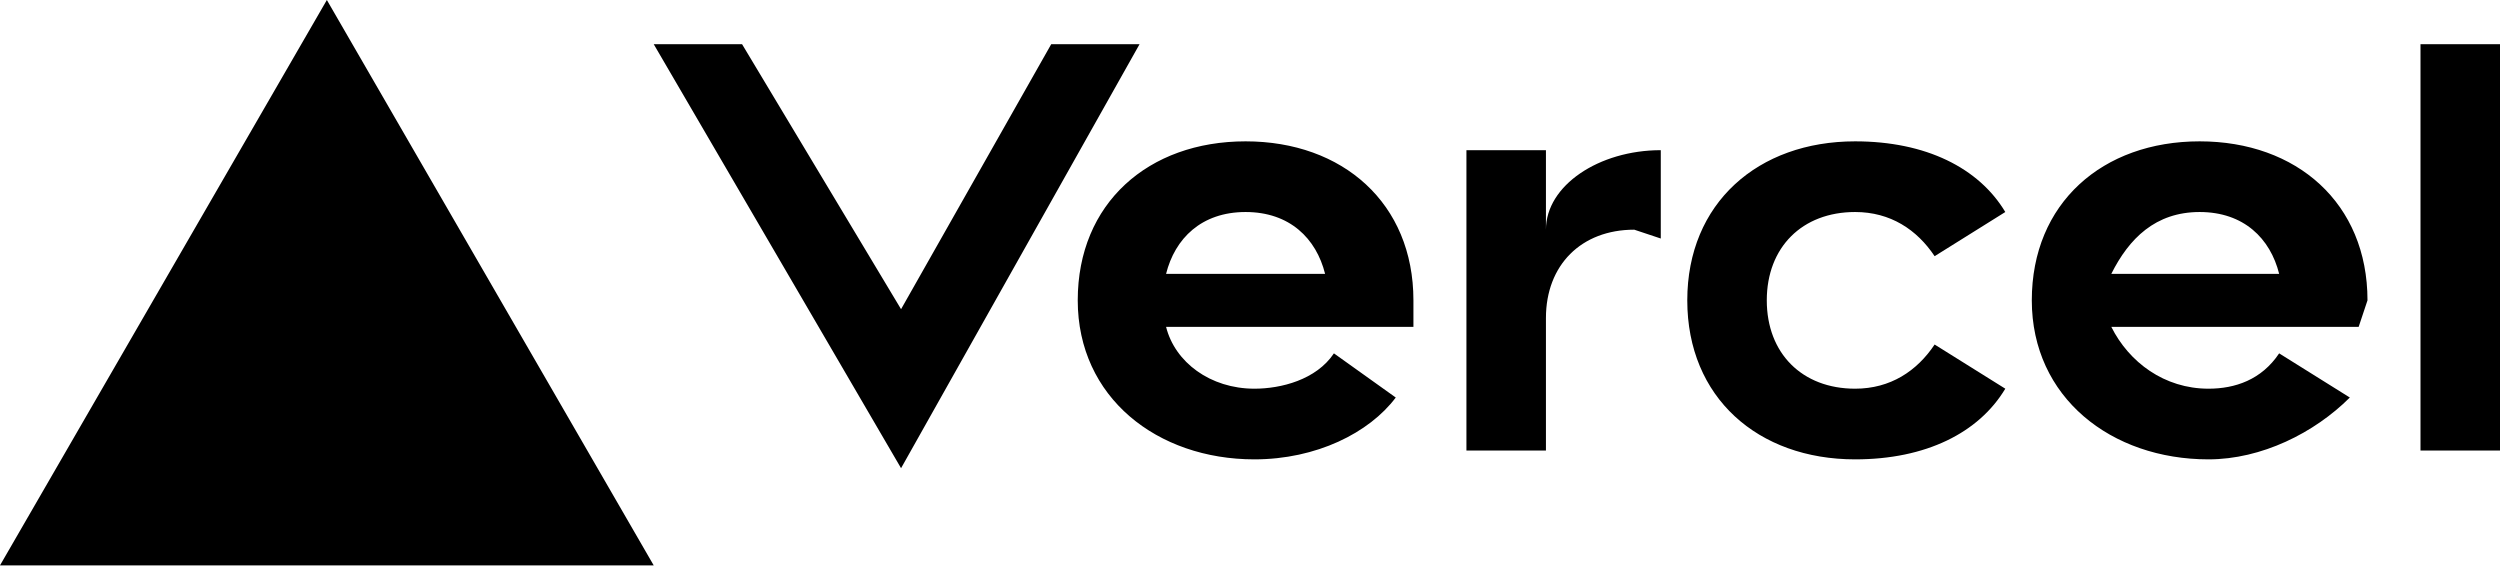
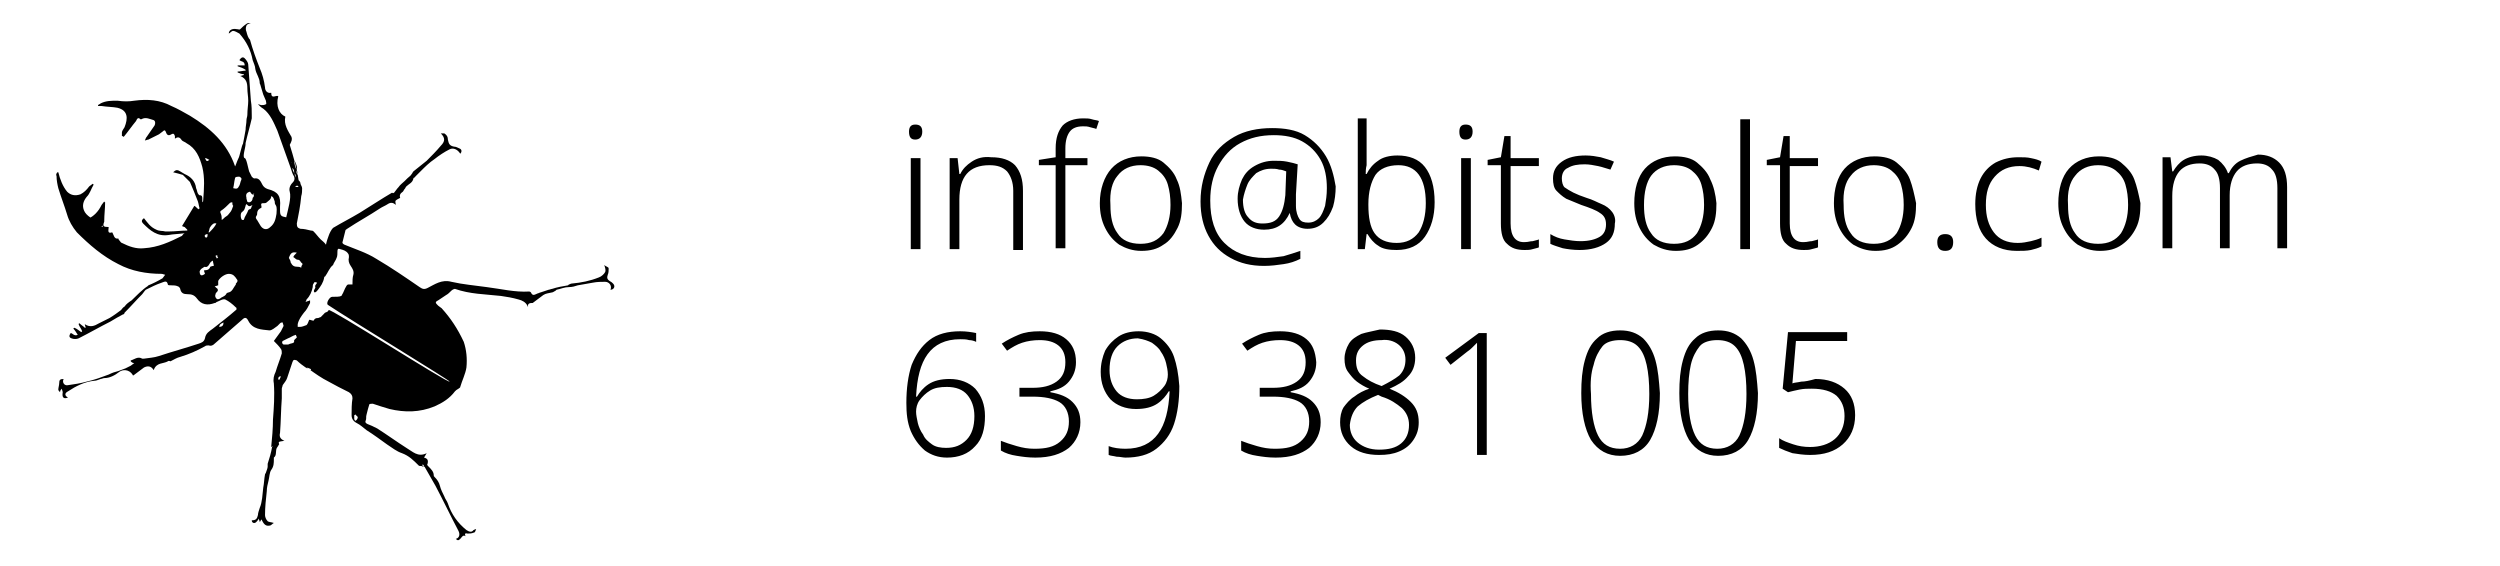
- <svg xmlns="http://www.w3.org/2000/svg" fill="none" viewBox="0 0 283 64">
-   <path fill="black" d="M141 16c-11 0-19 7-19 18s9 18 20 18c7 0 13-3 16-7l-7-5c-2 3-6 4-9 4-5 0-9-3-10-7h28v-3c0-11-8-18-19-18zm-9 15c1-4 4-7 9-7s8 3 9 7h-18zm117-15c-11 0-19 7-19 18s9 18 20 18c6 0 12-3 16-7l-8-5c-2 3-5 4-8 4-5 0-9-3-11-7h28l1-3c0-11-8-18-19-18zm-10 15c2-4 5-7 10-7s8 3 9 7h-19zm-39 3c0 6 4 10 10 10 4 0 7-2 9-5l8 5c-3 5-9 8-17 8-11 0-19-7-19-18s8-18 19-18c8 0 14 3 17 8l-8 5c-2-3-5-5-9-5-6 0-10 4-10 10zm83-29v46h-9V5h9zM37 0l37 64H0L37 0zm92 5-27 48L74 5h10l18 30 17-30h10zm59 12v10l-3-1c-6 0-10 4-10 10v15h-9V17h9v9c0-5 6-9 13-9z" />
+ <svg xmlns="http://www.w3.org/2000/svg" version="1.1" id="Layer_1" x="0px" y="0px" viewBox="0 0 283 64" style="enable-background:new 0 0 283 64;" xml:space="preserve">
+   <path d="M53.9,59.9C53.9,59.9,53.8,59.9,53.9,59.9c-0.2,0-0.2,0.1-0.3,0.1c-0.2,0.3-0.5,0.2-0.8,0c-1-0.8-1.7-1.8-2.1-3  c-0.1-0.3-0.3-0.5-0.4-0.8c-0.2-0.4-0.4-0.8-0.5-1.2c-0.1-0.4-0.3-0.7-0.6-1c-0.1-0.1-0.1-0.1-0.1-0.2c0-0.4-0.3-0.7-0.6-1  c-0.1-0.1-0.2-0.2-0.1-0.3c0.1-0.4,0-0.6-0.4-0.7c0.1-0.2,0.2-0.3,0.3-0.5c-1,0.5-1.6-0.2-2.3-0.6c-1.1-0.7-2.2-1.5-3.3-2.2  c-0.4-0.2-0.8-0.4-1.1-0.5c-0.2-0.1-0.3-0.2-0.2-0.4c0.1-0.2,0-0.4,0.1-0.7c0.1-0.4,0.2-0.8,0.3-1.1c0-0.1,0.3-0.1,0.4-0.1  c0.6,0.2,1.2,0.4,1.9,0.6c1.7,0.4,3.4,0.4,5.1-0.3c0.9-0.4,1.7-0.9,2.3-1.7c0.1-0.1,0.2-0.2,0.4-0.3c0.1-0.1,0.2-0.1,0.2-0.2  c0.2-0.7,0.6-1.5,0.7-2.2c0.1-1,0-2-0.3-2.9C51.8,37.2,51,36,50,34.9c-0.1-0.1-0.3-0.2-0.4-0.3c-0.3-0.3-0.4-0.4,0-0.6  c0.3-0.2,0.6-0.4,0.9-0.6c0.2-0.1,0.4-0.3,0.6-0.5c0.1-0.1,0.3-0.2,0.4-0.2c1.7,0.6,3.4,0.6,5.2,0.8c0.7,0.1,1.3,0.2,2,0.4  c0.4,0.1,0.8,0.3,1,0.7c0,0.1,0.1,0.1,0.1,0.2c-0.1-0.3,0-0.5,0.4-0.5c0,0,0.1,0,0.1,0c0.4-0.3,0.8-0.6,1.2-0.9  c0.3-0.2,0.6-0.2,1-0.3c0.1,0,0.2-0.1,0.4-0.2c0,0,0.1-0.1,0.1-0.1c0.5-0.1,0.9-0.3,1.4-0.3c0.4,0,0.7-0.1,1-0.2  c0.6-0.1,1.1-0.2,1.7-0.3c0.5-0.1,1-0.1,1.4-0.1c0.5,0,0.8,0.5,0.6,0.9c0.4,0,0.6-0.4,0.3-0.7c-0.1-0.1-0.2-0.2-0.4-0.3  c-0.3-0.2-0.3-0.4-0.2-0.7c0.1-0.2,0.1-0.5,0.1-0.7c0-0.2-0.3-0.2-0.5-0.4c0.1,0.3,0.2,0.6,0.1,0.8c-0.1,0.2-0.4,0.5-0.7,0.6  c-1,0.4-2,0.6-3.1,0.7c-0.1,0-0.2,0.1-0.3,0.1c0,0-0.1,0.1-0.1,0.1c-0.6,0.1-1.2,0.2-1.8,0.4c-0.1,0-0.3,0.1-0.4,0.1  c-0.3,0.1-0.6,0.2-0.9,0.3c-0.1,0-0.2,0.1-0.3,0.1c-0.3,0.1-0.6,0.4-0.8-0.1c0,0-0.1-0.1-0.2-0.1c-1.6,0.1-3.2-0.3-4.8-0.5  c-1.4-0.2-2.7-0.3-4-0.6c-1.1-0.3-1.9,0.3-2.7,0.7c-0.4,0.2-0.6,0.1-0.9-0.1c-1.6-1.1-3.2-2.2-4.9-3.2c-1.1-0.7-2.4-1.1-3.6-1.6  c-0.2-0.1-0.3-0.2-0.2-0.4c0.1-0.4,0.2-0.8,0.3-1.2c0-0.1,0.1-0.1,0.2-0.2c1.2-0.8,2.5-1.5,3.7-2.3c0.3-0.2,0.6-0.3,0.9-0.5  c0.3-0.2,0.6-0.2,0.9,0.1c0-0.2-0.1-0.4,0-0.5c0.1-0.1,0.3-0.2,0.5-0.3c-0.1-0.3,0-0.5,0.3-0.7c0.1-0.1,0.1-0.2,0.2-0.3  c0.1-0.1,0.1-0.2,0.2-0.3c0.3-0.3,0.7-0.4,0.8-0.9c0-0.1,0.2-0.1,0.2-0.2c0.2-0.2,0.3-0.3,0.5-0.5c0,0,0.1-0.1,0.1-0.1  c0.5-0.5,1-1,1.6-1.4c0.5-0.4,1.1-0.8,1.7-1.1c0.4-0.2,0.9,0,1.2,0.5c0.2-0.2,0.2-0.5-0.1-0.6c-0.2-0.1-0.4-0.2-0.6-0.2  c-0.5-0.1-0.6-0.3-0.7-0.8c0-0.3-0.1-0.5-0.4-0.7c-0.1,0-0.2,0-0.4,0c0.5,0.5,0.5,0.9,0,1.4c-0.5,0.6-1.1,1.2-1.6,1.7  c-0.5,0.4-1,0.8-1.5,1.2c-0.1,0.1-0.1,0.2-0.2,0.3c-0.1,0.2-0.3,0.3-0.5,0.5c-0.1,0.1-0.2,0.2-0.3,0.3c-0.2,0.2-0.5,0.4-0.7,0.7  c-0.2,0.2-0.3,0.4-0.4,0.5c-0.1,0.2-0.3,0.2-0.3,0.1c-1.2,0.7-2.4,1.5-3.7,2.3c-1,0.6-2,1.1-3,1.7c-0.2,0.2-0.4,0.6-0.5,0.9  c-0.1,0.3-0.2,0.5-0.3,1c-0.2-0.3-0.4-0.4-0.6-0.6c-0.3-0.3-0.5-0.6-0.8-0.9c-0.1-0.1-0.2-0.1-0.3-0.1c-0.4-0.1-0.8-0.2-1.2-0.2  c-0.3-0.1-0.4-0.2-0.4-0.6c0.2-1,0.4-2,0.5-3.1c0.1-0.3,0.1-0.6,0.1-0.9c0-0.2-0.2-0.4-0.2-0.6c0-0.1-0.1-0.2-0.2-0.3  c-0.2-1.4-0.6-2.7-1-4C33,16,33.1,15.8,33,15.5c-0.4-0.7-0.9-1.4-0.7-2.3c-0.7-0.3-1.1-1.2-0.8-2.3c-0.2-0.2-0.8,0.4-0.8-0.4  c-0.4,0.1-0.7-0.2-0.7-0.6c-0.1-0.8-0.3-1.5-0.6-2.2c-0.4-1-0.8-2.1-1.1-3.2C28.1,4.3,28,4,27.9,3.6c-0.1-0.2-0.1-0.5,0-0.7  c0-0.1,0.2-0.2,0.5-0.3c-0.2,0-0.4,0-0.5,0.1c-0.3,0.2-0.5,0.4-0.7,0.6c-0.1,0.1-0.2,0-0.4,0c-0.5-0.1-0.9,0.1-0.9,0.5  c0.2-0.1,0.3-0.3,0.5-0.3c0.2,0,0.5,0.2,0.7,0.3c0.8,0.9,1.3,1.9,1.5,3c0.1,0.3,0.3,0.7,0.3,1c0.1,0.6,0.5,1,0.5,1.6  c0,0.1,0.1,0.2,0.1,0.3c0.1,0.3,0.2,0.7,0.3,1c0.1,0.2,0.2,0.5,0.3,0.7c0,0.1,0.1,0.4,0,0.4c-0.2,0.1-0.3,0.1-0.5,0.1  c-0.1,0-0.3-0.1-0.4-0.1c0.2,0.2,0.4,0.4,0.6,0.5c0.8,0.6,1.2,1.6,1.6,2.5c0.5,1.4,1,2.8,1.5,4.2c0.1,0.3,0.2,0.7,0.4,1  c0.1,0.3,0,0.5-0.2,0.7c-0.3,0.3-0.4,0.7-0.3,1c0.2,0.7-0.2,2-0.4,2.9c-0.6-0.1-0.7-0.2-0.7-0.8c0-0.1,0-0.2,0-0.4  c0.1-1.2-0.2-1.7-1.4-2c-0.3-0.1-0.5-0.3-0.6-0.5c-0.2-0.4-0.4-0.8-0.9-0.7c-0.1,0-0.2-0.1-0.3-0.2c-0.1-0.2-0.2-0.4-0.3-0.6  c-0.1-0.3-0.3-1.5-0.5-1.5c-0.3-0.1,0.1-1.2,0.1-1.6c0,0,0,0,0-0.1c0.2-0.9,0.5-1.9,0.7-2.8c0-0.1,0-0.2,0-0.3c0-0.6,0-1.1-0.1-1.7  c-0.1-1.4-0.2-2.7-0.3-4.1c0-0.2-0.2-0.5-0.4-0.7c-0.2-0.2-0.4-0.1-0.6,0.2c0.2,0.2,0.6,0.1,0.6,0.6c-0.3,0-0.5,0-0.8,0  c0,0,0,0.1,0,0.1c0.3,0.1,0.6,0.2,0.9,0.4c0,0,0,0.1,0,0.1c-0.3,0-0.6,0.1-0.9,0.1c0,0,0,0.1,0,0.1c0.2,0.1,0.5,0.2,0.7,0.2  c0,0,0,0.1,0,0.1c-0.1,0-0.3,0.1-0.4,0.1c0.7,0.3,0.8,0.8,0.8,1.4c0,0.5,0.1,0.9,0.1,1.4c0,0.5-0.1,1-0.1,1.6c0,0.2-0.1,0.4-0.1,0.6  c0,0.4-0.1,0.7-0.1,1.1c-0.1,0.6-0.2,1.1-0.3,1.6c0,0,0,0,0,0c-0.1,0-0.4,1.5-0.5,1.6c-0.2,0.4-0.4,1.1-0.4,0.9  c-0.9-2.6-2.8-4.3-5.1-5.7c-0.7-0.4-1.4-0.8-2.1-1.1c-1.3-0.7-2.7-0.8-4.2-0.6c-0.6,0.1-1.2,0.1-1.9,0c-0.7,0-1.3,0-1.9,0.3  c-0.1,0.1-0.2,0.1-0.3,0.2c0,0,0,0.1,0,0.1c0.1,0,0.2,0,0.4,0c0.6,0.1,1.3,0.1,1.8,0.2c1.2,0.3,1.2,1.2,0.8,2.2  c-0.1,0.2-0.3,0.4-0.3,0.6c0,0.1,0,0.3,0,0.4c0.1,0,0.1,0,0.2,0.1c0.5-0.6,0.9-1.2,1.4-1.8c0.1-0.2,0.2-0.5,0.5-0.2c0,0,0.1,0,0.1,0  c0.5-0.3,1,0,1.4,0.1c0.2,0.1,0.2,0.4,0.1,0.6c-0.3,0.4-0.6,0.9-0.9,1.3c-0.1,0.1-0.1,0.2-0.2,0.4c0.1,0,0.3-0.1,0.4-0.1  c0.4-0.2,0.8-0.4,1.2-0.6c0.1-0.1,0.3-0.2,0.4-0.3c0.2-0.2,0.3-0.2,0.4,0.1c0.1,0.3,0.3,0.4,0.6,0.2c0.2-0.1,0.3-0.1,0.4,0.2  c0,0.1,0,0.1,0,0.3c0.4-0.3,0.6-0.1,0.8,0.2c0.1,0.1,0.4,0.2,0.5,0.3c1.1,0.6,1.5,1.6,1.8,2.7c0.3,1.2,0.2,2.5,0.1,3.8  c0,0.1,0,0.1-0.1,0.2c0-0.1,0-0.2,0-0.4c0-0.2,0-0.4-0.3-0.4c-0.1,0-0.1-0.1-0.2-0.2c-0.1-0.2-0.1-0.4-0.2-0.6  c-0.1-0.8-0.6-1.3-1.3-1.6c-0.2-0.1-0.3-0.2-0.5-0.3c-0.3-0.2-0.5-0.2-0.8,0.1c0.4,0.1,0.8,0.2,1.1,0.3c0.2,0.2,0.4,0.4,0.6,0.6  c0.1,0.1,0.1,0.1,0.2,0.2c0.3,0.7,0.6,1.4,0.9,2.2c0.1,0.3,0.1,0.5,0.2,0.8c0,0-0.1,0-0.1,0.1c-0.2-0.1-0.3-0.3-0.5-0.4  c-0.5,0.8-0.9,1.5-1.4,2.3c0.1,0,0.2,0.1,0.3,0.1c0.1,0.1,0.2,0.2,0.3,0.3c0,0,0,0.1,0,0.1c-0.7,0-1.4,0.1-2,0.1c-0.2,0-0.3,0-0.5,0  c-0.3-0.1-0.6,0-1-0.2c-0.7-0.3-1-0.8-1.4-1.3c-0.3,0.2-0.3,0.4-0.1,0.6c0.8,0.8,1.6,1.5,2.9,1.3c0.5-0.1,1.1-0.1,1.8-0.2  c-0.2,0.1-0.2,0.2-0.3,0.3c-1.4,0.7-2.7,1.3-4.3,1.4c-0.9,0.1-1.7-0.2-2.5-0.6c-0.1,0-0.2-0.2-0.3-0.3c-0.1-0.1-0.1-0.2-0.1-0.2  c-0.5,0.1-0.5-0.4-0.7-0.7c-0.6,0.2-0.4-0.3-0.4-0.6c-0.6,0-0.7-0.1-0.5-0.6c0,0,0,0,0-0.1c0-0.7,0.1-1.4,0.1-2.1c0,0-0.1,0-0.1-0.1  c-0.1,0.1-0.2,0.3-0.3,0.4c-0.2,0.4-0.4,0.7-0.7,1c-0.2,0.2-0.6,0.5-0.6,0.4c-0.3-0.2-0.6-0.5-0.7-0.8c-0.2-0.5-0.1-1,0.3-1.5  c0.4-0.4,0.5-0.9,0.8-1.4c0,0-0.1-0.1-0.1-0.1c-0.1,0.1-0.3,0.2-0.4,0.3c-0.3,0.4-0.6,0.7-1,0.9c-0.6,0.2-1.1,0.1-1.5-0.3  c-0.5-0.6-0.8-1.4-1-2.2c0,0-0.1,0-0.1,0c-0.1,0.1-0.2,0.3-0.1,0.4c0,0.5,0.1,1,0.2,1.4c0.3,1,0.7,2,1,3c0.2,0.7,0.6,1.4,1.1,2  c1.4,1.4,2.9,2.7,4.7,3.6c1.5,0.8,3.2,1.1,4.9,1.1c0.1,0,0.3,0.1,0.4,0.1c-0.1,0.1-0.2,0.3-0.3,0.4c-0.5,0.3-1.1,0.6-1.6,0.8  c0,0-0.1,0.1-0.1,0.1c0,0,0,0,0,0c-0.5,0.3-1.4,1.2-1.8,1.6c-0.3,0.2-0.6,0.4-0.8,0.7c-0.2,0.1-0.3,0.3-0.4,0.4  c-0.4,0.3-0.8,0.6-1.3,0.9c-0.4,0.2-0.8,0.4-1.2,0.6c-0.5,0.3-1,0.5-1.6,0.1c0,0.1,0.1,0.3,0.1,0.4c0,0-0.1,0-0.1,0  c-0.2-0.2-0.4-0.3-0.6-0.5c0,0-0.1,0-0.1,0.1c0.1,0.3,0.3,0.5,0.4,0.8c0,0-0.1,0.1-0.1,0.1c-0.3-0.2-0.5-0.4-0.8-0.5  c0,0,0,0-0.1,0.1c0.2,0.2,0.3,0.4,0.5,0.7c-0.4,0.2-0.6-0.2-0.8-0.2c-0.2,0.3-0.2,0.5,0.1,0.6c0.2,0.1,0.6,0.1,0.8,0  c1.2-0.6,2.4-1.3,3.6-1.9c0.5-0.3,1-0.6,1.4-0.8c0.1,0,0.2-0.1,0.2-0.2c0.7-0.7,1.3-1.4,2-2.1c0.1-0.1,0.2-0.3,0.4-0.5  c0.6-0.3,1.2-0.6,1.8-0.8c0.3-0.1,0.6-0.3,0.7,0.2c0,0.1,0.2,0.1,0.4,0.1c0.2,0,0.5,0,0.7,0.1c0.1,0,0.3,0.2,0.3,0.3  c0.1,0.5,0.4,0.6,0.8,0.6c0.5,0,0.8,0.1,1.1,0.5c0.5,0.7,1.2,0.8,2,0.5c0.1,0,0.1,0,0.2-0.1c0.3-0.1,0.7-0.4,1-0.3  c0.4,0.2,0.8,0.5,1.2,0.9c0.1,0,0.1,0.3,0,0.3c-0.8,0.7-1.7,1.4-2.6,2.1c-0.4,0.3-0.8,0.5-0.9,1.1c-0.1,0.4-0.4,0.5-0.7,0.6  c-1.5,0.5-3,0.9-4.5,1.4c-0.6,0.2-1.1,0.2-1.7,0.3c-0.1,0-0.1,0-0.2,0c-0.5-0.3-0.9,0.1-1.3,0.2c0,0,0,0.1,0,0.1  c0.1,0.1,0.2,0.2,0.4,0.2c-0.1,0.1-0.3,0.2-0.4,0.3c-0.2,0.1-0.4,0.2-0.6,0.3c-0.3,0.1-0.5,0.2-0.8,0.3c-0.4,0.1-0.7,0.2-1.1,0.4  c-0.8,0.3-1.6,0.6-2.5,0.8c-0.7,0.2-1.4,0.3-2.1,0.4c-0.4,0.1-0.7-0.3-0.5-0.7c-0.4,0-0.5,0.1-0.5,0.5c0,0.2-0.1,0.5-0.1,0.7  c0,0.1,0.1,0.2,0.2,0.3C6.8,44.2,6.9,44.1,7,44c0,0.1,0.1,0.3,0.1,0.4C7,45,7.2,45.2,7.7,45c-0.4-0.2-0.4-0.5,0-0.7  c0.9-0.6,1.9-1.1,3-1.2c0.2,0,0.4-0.1,0.7-0.2c0.1,0,0.3-0.1,0.4-0.1c0.6,0,1.2-0.3,1.7-0.7c0.4-0.3,1.1-0.3,1.5,0.3  c0,0.1,0.1,0.1,0.1,0.1c0.4-0.3,0.8-0.6,1.2-0.9c0.4-0.2,0.8-0.2,1.1,0.3c0.3-0.9,1.1-0.7,1.6-1c0.1-0.1,0.3,0,0.3,0  c0.4-0.2,0.7-0.4,1.1-0.5c1-0.3,1.9-0.7,2.8-1.2c0.1-0.1,0.3-0.1,0.4-0.1c0.3,0.1,0.5,0,0.7-0.2c1-0.9,2.1-1.8,3.1-2.7  c0.3-0.3,0.5-0.3,0.7,0.1c0.5,1,1.5,1,2.4,1.1c0.3,0,0.6-0.3,0.9-0.5c0.1-0.1,0.2-0.2,0.3-0.3c0.1-0.1,0.2-0.1,0.3-0.1  c0,0.1,0.1,0.3,0.1,0.4c-0.1,0.2-0.2,0.4-0.3,0.6c-0.3,0.4-0.5,0.7-0.8,1.1c0.3,0.3,0.6,0.6,0.8,0.9c0.1,0.1,0.1,0.4,0.1,0.5  c-0.2,0.7-0.5,1.4-0.7,2.1c-0.2,0.4-0.3,0.8-0.2,1.3c0.1,1.4,0,2.8-0.1,4.1c0,1-0.1,2.1-0.2,3.1c0,0,0.1,0,0.1-0.1c0,0,0.1,0,0,0.1  c-0.1,0.6-0.3,1.3-0.5,1.9c0,0.1,0,0.2,0,0.3c0,0.2-0.1,0.4-0.2,0.7c0,0.1-0.1,0.1-0.1,0.2c-0.1,0.5-0.1,1-0.2,1.5  c-0.1,0.8-0.1,1.6-0.4,2.3c-0.1,0.3-0.2,0.6-0.2,0.8c-0.1,0.4-0.2,0.6-0.7,0.6c0,0.3,0.3,0.4,0.5,0.2c0.1-0.1,0.2-0.2,0.3-0.4  c0,0.2,0.1,0.2,0.1,0.4c0.1-0.1,0.1-0.2,0.2-0.3c0.2,0.4,0.4,0.8,0.9,0.7c0.2,0,0.3-0.2,0.5-0.3c-0.3-0.1-0.6-0.1-0.7-0.2  c-0.2-0.2-0.3-0.5-0.3-0.7c0-0.9,0.1-1.8,0.2-2.7c0-0.4,0.1-0.8,0.2-1.2c0.1-0.4,0.1-0.9,0.3-1.2C31,52.8,31,52.4,31,52  c0-0.1,0-0.1,0-0.2c0.4-0.3,0.1-0.8,0.4-1.2c0.1-0.1,0.1-0.2,0.2-0.3c-0.1-0.3-0.1-0.3,0.6-0.4c-0.5-0.2-0.6-0.5-0.5-0.9  c0.1-1.3,0.1-2.6,0.2-3.9c0-0.4,0-0.7,0-1.1c0-0.1,0.1-0.3,0.1-0.4c0.2-0.3,0.4-0.5,0.5-0.8c0.2-0.6,0.4-1.2,0.6-1.8  c0.1-0.3,0.2-0.3,0.5-0.2c0.3,0.3,0.7,0.6,1,0.8c0.1,0,0.1,0.1,0.2,0.1c0,0,0,0,0-0.1c0.1,0.1,0.3,0.1,0.4,0.2c0,0,0,0.1,0,0.1  c-0.1,0-0.2-0.1-0.2-0.1c0.7,0.5,1.4,1,2.2,1.4c0.7,0.4,1.5,0.8,2.3,1.2c0.3,0.2,0.4,0.4,0.4,0.7c-0.1,0.6-0.1,1.3-0.1,1.9  c0,0.4,0.2,0.7,0.6,0.9c0.4,0.2,0.7,0.5,1.1,0.8c0.8,0.5,1.6,1.1,2.3,1.6c0.6,0.4,1.1,0.8,1.7,1c0.8,0.3,1.3,0.8,1.9,1.4  c0.1,0.1,0.3,0,0.4,0.1c0.1,0,0.3,0,0.3,0.1c0.4,0.7,0.8,1.4,1.2,2.1c0.9,1.7,1.7,3.4,2.6,5.1c0.2,0.4,0.1,0.8-0.3,0.9  c0.2,0.2,0.3,0.2,0.5,0c0.2-0.2,0.3-0.5,0.6-0.3c-0.1-0.2-0.1-0.4,0.2-0.3c0.2,0,0.5,0,0.7-0.1C53.8,60.3,53.8,60.1,53.9,59.9z   M7.1,21.6L7.1,21.6L7.1,21.6L7.1,21.6z M11.6,25.7C11.5,25.8,11.5,25.8,11.6,25.7c-0.1,0-0.1-0.1-0.1-0.1c0,0,0.1,0,0.2-0.1  C11.6,25.6,11.6,25.7,11.6,25.7z M23.7,18.1c-0.3,0.2-0.3,0.2-0.5-0.2C23.4,17.9,23.5,18,23.7,18.1z M31.2,11.9  C31.2,11.9,31.1,11.9,31.2,11.9C31.1,11.9,31.1,11.9,31.2,11.9C31.1,11.9,31.2,11.9,31.2,11.9z M32,13.6L32,13.6L32,13.6L32,13.6z   M33.3,19.6c0.2,0.2,0.2,0.2,0.1,0.5C33.4,19.9,33.4,19.7,33.3,19.6z M33.1,19c0.2,0.2,0.2,0.4,0.2,0.6C33.2,19.4,33.1,19.2,33.1,19  z M33,18.4C33,18.4,33,18.4,33,18.4C32.9,18.4,32.9,18.4,33,18.4C32.9,18.4,33,18.3,33,18.4C33,18.3,33,18.4,33,18.4z M33.6,19.3  c-0.2-0.4-0.3-0.8-0.3-1.2C33.5,18.5,33.7,18.9,33.6,19.3z M33.7,19.8c-0.1-0.1-0.2-0.3-0.1-0.5C33.7,19.5,33.7,19.6,33.7,19.8z   M33.8,21.1c-0.1,0.1-0.2,0.1-0.4,0C33.6,21,33.7,21,33.8,21.1C33.8,21,33.8,21,33.8,21.1z M34.2,21.2L34.2,21.2L34.2,21.2  L34.2,21.2z M20.7,31.8C20.7,31.8,20.7,31.7,20.7,31.8c0.1,0,0.1,0,0.1,0C20.8,31.8,20.8,31.8,20.7,31.8  C20.7,31.8,20.7,31.8,20.7,31.8z M23.5,26.5c0,0.2,0,0.4-0.2,0.4c0,0-0.1-0.1-0.1-0.1C23.1,26.6,23.3,26.5,23.5,26.5z M24.5,25.3  c-0.2,0.4-0.5,0.7-0.8,1c0,0-0.1,0-0.1,0c0.1-0.2,0.1-0.5,0.2-0.6C24,25.4,24.2,25.2,24.5,25.3z M26.4,21.3c0.1-0.4,0.1-0.7,0.2-1.1  c0-0.2,0.3-0.2,0.5-0.2c0.2,0.1,0.3,0.2,0.2,0.4c-0.1,0.2-0.1,0.4-0.2,0.6C26.9,21.4,26.8,21.4,26.4,21.3z M23.3,25.8  C23.2,25.8,23.2,25.8,23.3,25.8C23.2,25.8,23.2,25.8,23.3,25.8C23.2,25.7,23.2,25.7,23.3,25.8C23.3,25.8,23.3,25.8,23.3,25.8z   M26,24.1c-0.1,0.1-0.2,0.3-0.4,0.4c-0.2,0.1-0.3,0.3-0.5,0.4c0-0.2,0-0.5-0.1-0.7c-0.1-0.2-0.1-0.3,0.1-0.4  c0.3-0.2,0.6-0.5,0.9-0.8c0.1-0.1,0.2-0.1,0.3-0.1c0,0.2,0,0.3,0.1,0.4C26.3,23.6,26.2,23.9,26,24.1z M23.1,27.5  C23.1,27.5,23.1,27.5,23.1,27.5C23.1,27.5,23.1,27.5,23.1,27.5C23,27.5,23.1,27.5,23.1,27.5C23.1,27.5,23.1,27.5,23.1,27.5z   M28.7,22c0,0,0-0.1,0-0.1c0,0,0,0,0,0C28.8,21.9,28.8,22,28.7,22z M28.2,22.9c-0.3,0-0.2-0.2-0.3-0.4c0,0,0-0.1,0-0.1  c-0.1-0.4,0-0.6,0.4-0.7c0.1,0.1,0.2,0.4,0.4,0.3c0.1,0.2,0,0.3-0.1,0.4C28.6,22.7,28.4,22.9,28.2,22.9z M27.6,24.9  c-0.1,0-0.2,0-0.2,0c-0.2-0.2-0.2-0.8,0-0.9c0.3-0.2,0.3-0.4,0.4-0.7c0-0.1,0.1-0.2,0.1-0.2c0.3,0.3,0.3,0.3,0.7,0.1  c-0.2,0.2-0.1,0.5-0.4,0.5c0,0-0.1,0.1-0.1,0.1c-0.1,0.3-0.3,0.6-0.4,0.8C27.7,24.7,27.6,24.8,27.6,24.9z M23.7,29.9  c0.1-0.2,0.2-0.3,0.4-0.4c0,0.2,0.1,0.4,0.1,0.6c-0.2,0-0.4,0.1-0.4,0.1c-0.1,0.3-0.3,0.4-0.7,0.4c0,0.2,0.1,0.3,0.1,0.4  c-0.4,0.3-0.6,0.2-0.6-0.3c0.1-0.2,0.2-0.3,0.4-0.4c0.1-0.1,0.2-0.1,0.2-0.1C23.4,30.3,23.6,30.1,23.7,29.9z M24.6,28.9  c0,0.1,0,0.2,0.1,0.3c-0.1,0-0.2,0.1-0.2,0c0-0.1-0.1-0.2-0.1-0.2C24.4,28.9,24.5,28.9,24.6,28.9z M30.6,25.7  c-0.4,0.4-0.9,0.3-1.2-0.3c-0.1-0.2-0.2-0.3-0.3-0.5c-0.1-0.1-0.2-0.3-0.1-0.4c0-0.1,0.1-0.1,0.1-0.2c0-0.4,0.1-0.6,0.5-0.8  c0,0,0-0.1,0-0.1c-0.1-0.4,0-0.4,0.3-0.4c0.1,0,0.2,0,0.3-0.1c0.2-0.2,0.5-0.3,0.5-0.7c0.3,0.1,0.3,0.4,0.4,0.6c0,0.1,0,0.3,0.1,0.4  c0.2,0.3,0.1,0.7,0.1,1C31.2,24.8,31.1,25.3,30.6,25.7z M25.9,33.1c-0.1,0-0.3,0.1-0.3,0.2c-0.2,0.3-0.5,0.3-0.7,0.5  c-0.2,0.1-0.3,0.1-0.4,0c-0.1-0.1-0.2-0.3-0.1-0.5c0-0.1,0.1-0.2,0.2-0.3c0.1-0.1,0.1-0.3-0.1-0.4c0,0-0.1-0.1-0.2-0.2  c0.2,0,0.3-0.1,0.4-0.1c0-0.2,0-0.3,0-0.5c0.2-0.4,0.8-0.8,1.2-0.8c0.5,0,0.7,0.3,0.9,0.6c0.2,0.2,0,0.4-0.1,0.5c0,0,0,0.1,0,0.1  C26.4,32.6,26.3,33,25.9,33.1z M24.8,37c0.1-0.3,0.1-0.3,0.5-0.5C25.3,36.8,25.2,37,24.8,37z M35.3,28.8L35.3,28.8L35.3,28.8  L35.3,28.8z M34.1,30.3c-0.2-0.1-0.3-0.1-0.4-0.1c-0.4,0-0.6-0.1-0.8-0.5c0-0.2-0.1-0.3-0.2-0.5c0.2-0.6,0.4-0.7,0.9-0.6  c-0.3,0.3-0.3,0.3-0.4,0.5c0.2,0.1,0.3,0.3,0.5,0.3c0.3,0,0.3,0.3,0.5,0.4c0,0,0.1,0.1,0,0.2C34.2,30,34.1,30.1,34.1,30.3z   M37.1,28.3C37,28.3,37,28.3,37.1,28.3C37,28.3,37,28.3,37.1,28.3C37,28.3,37.1,28.3,37.1,28.3C37.1,28.3,37.1,28.3,37.1,28.3z   M35.1,30.6C35.1,30.6,35.1,30.6,35.1,30.6C35.1,30.5,35.1,30.5,35.1,30.6C35.1,30.5,35.1,30.5,35.1,30.6  C35.2,30.6,35.1,30.6,35.1,30.6z M36.7,29.4L36.7,29.4L36.7,29.4L36.7,29.4z M36.8,29.7C36.8,29.7,36.8,29.7,36.8,29.7L36.8,29.7  C36.8,29.7,36.8,29.7,36.8,29.7C36.8,29.7,36.8,29.7,36.8,29.7z M32,38.6c0.2-0.1,0.4-0.2,0.6-0.3c0.3-0.1,0.5-0.3,0.9-0.4  c0,0.1,0.1,0.2,0.1,0.3c-0.1,0.1-0.2,0.2-0.3,0.3c0,0.3,0,0.3-0.4,0.4c-0.1,0-0.2,0.1-0.3,0.1c-0.2,0-0.3,0-0.5,0  C31.9,38.9,31.9,38.7,32,38.6z M34.4,34.6C34.4,34.6,34.4,34.6,34.4,34.6C34.4,34.6,34.4,34.6,34.4,34.6  C34.4,34.6,34.4,34.6,34.4,34.6C34.4,34.6,34.4,34.6,34.4,34.6z M34.9,32.1C35,32.1,35,32.1,34.9,32.1c0,0.1,0,0.1,0,0.2  C34.9,32.2,34.9,32.2,34.9,32.1z M39.9,32.2c-0.1,0-0.3,0-0.4,0c-0.1,0-0.2,0-0.3,0.2c-0.2,0.3-0.3,0.7-0.5,1c0,0.1-0.1,0.1-0.1,0.1  c-0.1,0.1-0.6,0.1-1,0.1c-0.3,0-0.7,0.7-0.5,0.9c2.7,1.8,13.9,8.6,13.8,8.7c-0.2,0.2-13.6-8.4-13.7-8.1c-0.1,0.3-0.4,0.2-0.5,0.4  c-0.1,0.1-0.3,0.3-0.4,0.4C36.2,35.9,36.1,36,36,36c-0.3,0-0.4,0.1-0.5,0.3c-0.2,0-0.3-0.1-0.5-0.1c-0.1,0.3-0.2,0.5-0.3,0.6  c-0.3,0.1-0.5,0.2-0.7,0.2c-0.1,0-0.2,0-0.3,0c0-0.1,0-0.2,0-0.3c0.1-0.5,0.4-0.9,0.7-1.3c0.3-0.3,0.5-0.7,0.7-1.1  c0-0.1,0-0.2,0-0.3c-0.2,0.1-0.4,0.1-0.5,0.2c0-0.1,0.1-0.2,0.1-0.3c0.4-0.4,0.6-0.9,0.7-1.4c0-0.1,0-0.3,0.1-0.4  c0.1-0.2,0.1-0.2,0.4-0.1c-0.1,0.2-0.3,0.3-0.2,0.5c0,0.2-0.3,0.4-0.1,0.6c0.2,0,0.3-0.2,0.4-0.3c0.3-0.4,0.6-0.8,0.7-1.4  c0,0,0-0.1,0.1-0.1c0.3-0.4,0.5-1,0.9-1.3c0,0,0,0,0,0c0.1-0.3,0.3-0.5,0.4-0.8c0.1-0.2,0.1-0.5,0.1-0.8c0-0.2,0.1-0.3,0.3-0.2  c0.4,0.1,0.7,0.2,0.9,0.5c0.1,0.1,0.1,0.3,0.1,0.4c-0.1,0.4,0,0.7,0.2,1c0.2,0.3,0.4,0.6,0.3,1C39.9,31.4,39.9,31.8,39.9,32.2z   M31.8,42.6c-0.1,0.2-0.1,0.3-0.2,0.4c0,0-0.1,0-0.1-0.1C31.5,42.8,31.5,42.6,31.8,42.6z M49.9,35.1C49.9,35.1,49.9,35.1,49.9,35.1  C49.8,35.1,49.8,35,49.9,35.1C49.9,35,49.9,35,49.9,35.1C49.9,35.1,49.9,35.1,49.9,35.1z M50.3,35.5L50.3,35.5L50.3,35.5L50.3,35.5z   M40.3,47.6c-0.1,0.1-0.2-0.1-0.2-0.2c0-0.1,0-0.3,0-0.4c0,0,0.1,0,0.1-0.1c0.1,0.1,0.2,0.2,0.3,0.3C40.5,47.4,40.4,47.5,40.3,47.6z   M47.7,52.6C47.6,52.6,47.6,52.6,47.7,52.6C47.6,52.5,47.6,52.5,47.7,52.6C47.6,52.5,47.6,52.5,47.7,52.6  C47.7,52.5,47.7,52.6,47.7,52.6z M48,52.8c-0.1,0-0.1-0.1-0.2-0.1c0,0,0,0,0-0.1c0,0,0.1,0,0.1,0C48,52.7,48,52.8,48,52.8  C48.1,52.8,48.1,52.8,48,52.8z M48.4,53.1L48.4,53.1L48.4,53.1L48.4,53.1z" />
+   <g>
+     <path d="M253.6,18.2c-0.6,0.3-1,0.8-1.3,1.4h-0.1c-0.2-0.6-0.6-1.1-1.1-1.5c-0.5-0.3-1.2-0.5-1.9-0.5c-0.8,0-1.5,0.2-2,0.5   s-0.9,0.8-1.2,1.3h-0.1l-0.2-1.6h-0.9v10.3h1.1v-5.9c0-1.3,0.3-2.2,0.8-2.8c0.5-0.6,1.3-0.9,2.3-0.9c0.7,0,1.3,0.2,1.7,0.7   c0.4,0.4,0.6,1.1,0.6,2.1v6.8h1.1v-6c0-1.2,0.3-2.1,0.8-2.7c0.5-0.6,1.3-0.9,2.3-0.9c0.7,0,1.3,0.2,1.7,0.7   c0.4,0.4,0.6,1.1,0.6,2.1v6.8h1.1v-6.9c0-1.3-0.3-2.2-0.9-2.8c-0.6-0.6-1.4-0.9-2.4-0.9C254.9,17.7,254.2,17.9,253.6,18.2z    M234.9,19.9c0.6-0.8,1.5-1.2,2.6-1.2c0.8,0,1.5,0.2,2,0.6s0.9,0.9,1.1,1.6c0.2,0.7,0.3,1.4,0.3,2.3c0,1.3-0.3,2.4-0.8,3.2   c-0.6,0.8-1.4,1.2-2.6,1.2c-1.2,0-2.1-0.4-2.6-1.2c-0.6-0.8-0.8-1.9-0.8-3.2C234,21.7,234.3,20.6,234.9,19.9z M241.6,20.3   c-0.3-0.8-0.9-1.4-1.5-1.9s-1.5-0.7-2.5-0.7c-1.4,0-2.6,0.5-3.4,1.4c-0.8,0.9-1.2,2.3-1.2,3.9c0,1.1,0.2,2,0.6,2.8   c0.4,0.8,0.9,1.4,1.6,1.9c0.7,0.4,1.5,0.7,2.5,0.7c1,0,1.8-0.2,2.5-0.7s1.2-1.1,1.6-1.9s0.5-1.7,0.5-2.8   C242.1,22,241.9,21.1,241.6,20.3z M229.9,28.3c0.4-0.1,0.8-0.2,1.2-0.4v-1c-0.4,0.2-0.8,0.3-1.2,0.4c-0.5,0.1-0.9,0.2-1.5,0.2   c-1.2,0-2.1-0.4-2.7-1.2c-0.6-0.8-0.9-1.8-0.9-3.1c0-1.4,0.3-2.4,1-3.2c0.7-0.8,1.6-1.2,2.8-1.2c0.8,0,1.5,0.2,2.2,0.5l0.3-1   c-0.3-0.2-0.7-0.3-1.2-0.4c-0.4-0.1-0.9-0.1-1.4-0.1c-1,0-1.8,0.2-2.6,0.6c-0.7,0.4-1.3,1-1.7,1.8c-0.4,0.8-0.6,1.8-0.6,2.9   c0,1.7,0.4,3,1.2,3.9c0.8,0.9,2,1.4,3.5,1.4C228.9,28.4,229.4,28.4,229.9,28.3z M220.2,28.4c0.6,0,0.9-0.3,0.9-1   c0-0.6-0.3-0.9-0.9-0.9c-0.6,0-0.9,0.3-0.9,0.9C219.3,28.1,219.6,28.4,220.2,28.4z M209.5,19.9c0.6-0.8,1.5-1.2,2.6-1.2   c0.8,0,1.5,0.2,2,0.6s0.9,0.9,1.1,1.6c0.2,0.7,0.3,1.4,0.3,2.3c0,1.3-0.3,2.4-0.8,3.2c-0.6,0.8-1.4,1.2-2.6,1.2   c-1.2,0-2.1-0.4-2.6-1.2c-0.6-0.8-0.8-1.9-0.8-3.2C208.6,21.7,208.9,20.6,209.5,19.9z M216.2,20.3c-0.3-0.8-0.9-1.4-1.5-1.9   s-1.5-0.7-2.5-0.7c-1.4,0-2.6,0.5-3.4,1.4c-0.8,0.9-1.2,2.3-1.2,3.9c0,1.1,0.2,2,0.6,2.8c0.4,0.8,0.9,1.4,1.6,1.9   c0.7,0.4,1.5,0.7,2.5,0.7c1,0,1.8-0.2,2.5-0.7s1.2-1.1,1.6-1.9s0.5-1.7,0.5-2.8C216.7,22,216.5,21.1,216.2,20.3z M202.6,25.3v-6.5   h3.2v-0.9h-3.2v-2.5h-0.7l-0.4,2.4l-1.5,0.3v0.6h1.5v6.6c0,1.1,0.2,1.9,0.7,2.3c0.5,0.5,1.1,0.7,2,0.7c0.3,0,0.6,0,0.9-0.1   s0.5-0.1,0.7-0.2v-0.9c-0.2,0.1-0.4,0.1-0.7,0.2c-0.3,0-0.5,0.1-0.8,0.1C203.2,27.5,202.6,26.8,202.6,25.3z M198.1,13.5H197v14.7   h1.1V13.5z M186.9,19.9c0.6-0.8,1.5-1.2,2.6-1.2c0.8,0,1.5,0.2,2,0.6s0.9,0.9,1.1,1.6c0.2,0.7,0.3,1.4,0.3,2.3   c0,1.3-0.3,2.4-0.8,3.2c-0.6,0.8-1.4,1.2-2.6,1.2c-1.2,0-2.1-0.4-2.6-1.2c-0.6-0.8-0.8-1.9-0.8-3.2   C186.1,21.7,186.4,20.6,186.9,19.9z M193.6,20.3c-0.3-0.8-0.9-1.4-1.5-1.9s-1.5-0.7-2.5-0.7c-1.4,0-2.6,0.5-3.4,1.4   c-0.8,0.9-1.2,2.3-1.2,3.9c0,1.1,0.2,2,0.6,2.8c0.4,0.8,0.9,1.4,1.6,1.9c0.7,0.4,1.5,0.7,2.5,0.7c1,0,1.8-0.2,2.5-0.7   s1.2-1.1,1.6-1.9s0.5-1.7,0.5-2.8C194.2,22,194,21.1,193.6,20.3z M182.5,24c-0.3-0.4-0.7-0.7-1.2-0.9c-0.5-0.2-1-0.5-1.7-0.7   c-0.6-0.2-1.1-0.4-1.5-0.6s-0.7-0.4-1-0.6c-0.2-0.2-0.3-0.6-0.3-1c0-0.5,0.2-1,0.7-1.2c0.5-0.3,1.1-0.4,1.9-0.4   c0.5,0,1,0.1,1.5,0.2s1,0.3,1.4,0.4l0.4-0.9c-0.4-0.2-0.9-0.3-1.5-0.5c-0.5-0.1-1.1-0.2-1.7-0.2c-1.1,0-2,0.2-2.7,0.7s-1,1.1-1,1.9   c0,0.6,0.1,1.1,0.4,1.4s0.6,0.6,1.1,0.9c0.5,0.2,1,0.4,1.7,0.7c0.9,0.3,1.7,0.6,2.1,0.9c0.5,0.3,0.7,0.7,0.7,1.3   c0,0.6-0.2,1.1-0.7,1.4c-0.5,0.3-1.2,0.5-2.2,0.5c-0.6,0-1.2-0.1-1.8-0.2c-0.6-0.1-1.1-0.3-1.6-0.6v1.1c0.4,0.2,0.8,0.3,1.4,0.5   c0.5,0.1,1.2,0.2,1.9,0.2c1.3,0,2.3-0.3,3-0.8c0.7-0.5,1-1.2,1-2.2C182.9,24.9,182.8,24.4,182.5,24z M171,25.3v-6.5h3.2v-0.9H171   v-2.5h-0.7l-0.4,2.4l-1.5,0.3v0.6h1.5v6.6c0,1.1,0.2,1.9,0.7,2.3c0.5,0.5,1.1,0.7,2,0.7c0.3,0,0.6,0,0.9-0.1s0.5-0.1,0.7-0.2v-0.9   c-0.2,0.1-0.4,0.1-0.7,0.2c-0.3,0-0.5,0.1-0.8,0.1C171.6,27.5,171,26.8,171,25.3z M165.4,17.9v10.3h1.1V17.9H165.4z M165.2,14.9   c0,0.6,0.2,0.9,0.7,0.9c0.5,0,0.8-0.3,0.8-0.9c0-0.6-0.3-0.8-0.8-0.8C165.4,14.1,165.2,14.4,165.2,14.9z M161.4,23   c0,1.4-0.3,2.5-0.8,3.3c-0.6,0.8-1.4,1.2-2.5,1.2c-1.2,0-2-0.4-2.5-1.1c-0.5-0.7-0.7-1.8-0.7-3.2v-0.1c0-1.4,0.3-2.5,0.8-3.3   c0.5-0.7,1.4-1.1,2.6-1.1C160.3,18.7,161.4,20.1,161.4,23z M153.7,13.5v14.7h0.8l0.2-1.7h0.1c0.3,0.5,0.7,1,1.2,1.3   c0.5,0.4,1.3,0.5,2.1,0.5c1.4,0,2.5-0.5,3.2-1.5c0.7-1,1.1-2.3,1.1-3.9c0-1.8-0.4-3.1-1.1-4c-0.7-0.9-1.8-1.3-3.1-1.3   c-0.9,0-1.7,0.2-2.2,0.6c-0.6,0.4-1,0.9-1.3,1.5h-0.1c0-0.3,0-0.6,0.1-1c0-0.4,0-0.8,0-1.2v-4.1H153.7z M141.2,20.9   c0.2-0.5,0.6-0.9,1-1.3c0.5-0.3,1-0.5,1.7-0.5c0.3,0,0.6,0,0.9,0.1c0.3,0,0.5,0.1,0.8,0.2l-0.1,2.7c-0.1,1-0.3,1.8-0.7,2.4   c-0.4,0.6-1,0.8-1.9,0.8c-0.7,0-1.2-0.2-1.6-0.7c-0.4-0.4-0.6-1.1-0.6-2C140.8,22,141,21.4,141.2,20.9z M150.1,17.7   c-0.6-1-1.4-1.8-2.4-2.4s-2.3-0.8-3.7-0.8c-1.6,0-3.1,0.3-4.3,1s-2.2,1.6-2.8,2.9s-1,2.7-1,4.4c0,1.5,0.3,2.8,0.9,3.9   c0.6,1.1,1.4,1.9,2.5,2.5c1.1,0.6,2.3,0.9,3.8,0.9c0.8,0,1.5-0.1,2.2-0.2c0.7-0.1,1.3-0.3,1.9-0.6v-0.9c-0.6,0.2-1.2,0.4-1.9,0.6   c-0.7,0.1-1.4,0.2-2.1,0.2c-2,0-3.5-0.6-4.6-1.7c-1.1-1.1-1.6-2.7-1.6-4.8c0-1.5,0.3-2.8,0.9-3.9s1.4-2,2.5-2.6s2.3-0.9,3.8-0.9   c1.2,0,2.3,0.2,3.2,0.7c0.9,0.5,1.6,1.2,2.1,2.1c0.5,0.9,0.7,2,0.7,3.2c0,0.8-0.1,1.4-0.2,2c-0.2,0.6-0.4,1.1-0.7,1.4   c-0.3,0.3-0.7,0.5-1.2,0.5c-0.5,0-0.8-0.1-1-0.4c-0.2-0.3-0.4-0.8-0.4-1.5c0-0.2,0-0.4,0-0.6c0-0.2,0-0.4,0-0.7l0.2-3.4   c-0.3-0.1-0.7-0.2-1.2-0.3c-0.5-0.1-1-0.1-1.5-0.1c-0.8,0-1.5,0.2-2.2,0.6s-1.1,0.9-1.4,1.5c-0.3,0.7-0.5,1.4-0.5,2.2   c0,1.1,0.3,2,0.8,2.6s1.3,0.9,2.2,0.9c1.4,0,2.3-0.6,2.9-1.9h0c0.1,0.6,0.3,1,0.6,1.3s0.8,0.5,1.4,0.5c0.7,0,1.3-0.2,1.8-0.7   s0.8-1,1.1-1.8c0.2-0.7,0.3-1.5,0.3-2.3C151,19.9,150.7,18.7,150.1,17.7z M126.5,19.9c0.6-0.8,1.5-1.2,2.6-1.2c0.8,0,1.5,0.2,2,0.6   c0.5,0.4,0.9,0.9,1.1,1.6c0.2,0.7,0.3,1.4,0.3,2.3c0,1.3-0.3,2.4-0.8,3.2c-0.6,0.8-1.4,1.2-2.6,1.2c-1.2,0-2.1-0.4-2.6-1.2   c-0.6-0.8-0.8-1.9-0.8-3.2C125.6,21.7,125.9,20.6,126.5,19.9z M133.2,20.3c-0.3-0.8-0.9-1.4-1.5-1.9s-1.5-0.7-2.5-0.7   c-1.4,0-2.6,0.5-3.4,1.4c-0.8,0.9-1.3,2.3-1.3,3.9c0,1.1,0.2,2,0.6,2.8c0.4,0.8,0.9,1.4,1.6,1.9c0.7,0.4,1.5,0.7,2.5,0.7   c1,0,1.8-0.2,2.5-0.7c0.7-0.4,1.2-1.1,1.6-1.9s0.5-1.7,0.5-2.8C133.7,22,133.6,21.1,133.2,20.3z M123.1,17.9h-2.5v-1.1   c0-0.9,0.2-1.5,0.5-1.9c0.3-0.4,0.8-0.6,1.5-0.6c0.3,0,0.5,0,0.8,0.1c0.3,0.1,0.5,0.1,0.7,0.2l0.3-0.9c-0.2-0.1-0.5-0.1-0.8-0.2   c-0.3-0.1-0.6-0.1-1-0.1c-1,0-1.8,0.3-2.3,0.8c-0.5,0.6-0.8,1.4-0.8,2.6v1l-1.9,0.3v0.6h1.9v9.4h1.1v-9.4h2.5V17.9z M110,18.3   c-0.6,0.4-1,0.8-1.3,1.4h-0.1l-0.2-1.8h-0.9v10.3h1.1v-5.6c0-2.6,1.1-3.9,3.4-3.9c0.9,0,1.5,0.2,2,0.7c0.4,0.5,0.7,1.2,0.7,2.2v6.7   h1.1v-6.7c0-1.3-0.3-2.2-0.9-2.9c-0.6-0.6-1.5-0.9-2.7-0.9C111.3,17.7,110.6,17.9,110,18.3z M103.1,17.9v10.3h1.1V17.9H103.1z    M102.9,14.9c0,0.6,0.2,0.9,0.7,0.9c0.5,0,0.8-0.3,0.8-0.9c0-0.6-0.3-0.8-0.8-0.8C103.1,14.1,102.9,14.4,102.9,14.9z" />
+     <path d="M203.9,43.2c-0.4,0.1-0.8,0.1-1,0.2l0.4-4.8h5.8v-1h-6.7l-0.6,6.4l0.6,0.4c0.4-0.1,0.8-0.2,1.3-0.3   c0.5-0.1,0.9-0.1,1.4-0.1c1.3,0,2.2,0.3,2.8,0.8c0.6,0.6,0.9,1.3,0.9,2.3c0,1.1-0.4,2-1.1,2.6s-1.7,0.9-2.8,0.9   c-0.7,0-1.3-0.1-1.9-0.3c-0.6-0.2-1.2-0.4-1.6-0.7v1.1c0.4,0.2,0.9,0.4,1.5,0.6c0.6,0.1,1.3,0.2,2,0.2c1.6,0,2.8-0.4,3.7-1.2   c0.9-0.8,1.4-1.9,1.4-3.3c0-1.3-0.4-2.3-1.2-3s-1.9-1.1-3.3-1.1C204.8,43.1,204.3,43.2,203.9,43.2z M191.4,41.3   c0.2-0.9,0.6-1.6,1-2.1s1.2-0.7,2-0.7c0.8,0,1.5,0.2,2,0.7c0.5,0.5,0.8,1.2,1,2.1s0.3,2,0.3,3.3c0,2.1-0.3,3.6-0.8,4.7   c-0.5,1-1.4,1.5-2.5,1.5c-1.2,0-2-0.5-2.5-1.5c-0.5-1-0.8-2.6-0.8-4.7C191.1,43.3,191.2,42.2,191.4,41.3z M198.5,40.8   c-0.3-1.1-0.8-1.9-1.4-2.5c-0.7-0.6-1.5-0.9-2.6-0.9c-1.1,0-2,0.3-2.6,0.9c-0.7,0.6-1.1,1.4-1.4,2.5c-0.3,1.1-0.4,2.3-0.4,3.7   c0,2.3,0.4,4.1,1.1,5.3c0.8,1.2,1.9,1.8,3.3,1.8c1.5,0,2.7-0.6,3.4-1.8c0.7-1.2,1.1-3,1.1-5.3C198.9,43.1,198.8,41.9,198.5,40.8z    M180.4,41.3c0.2-0.9,0.6-1.6,1-2.1s1.2-0.7,2-0.7c0.8,0,1.5,0.2,2,0.7c0.5,0.5,0.8,1.2,1,2.1s0.3,2,0.3,3.3c0,2.1-0.3,3.6-0.8,4.7   c-0.5,1-1.4,1.5-2.5,1.5c-1.2,0-2-0.5-2.5-1.5c-0.5-1-0.8-2.6-0.8-4.7C180,43.3,180.1,42.2,180.4,41.3z M187.4,40.8   c-0.3-1.1-0.8-1.9-1.4-2.5c-0.7-0.6-1.5-0.9-2.6-0.9c-1.1,0-2,0.3-2.6,0.9c-0.7,0.6-1.1,1.4-1.4,2.5c-0.3,1.1-0.4,2.3-0.4,3.7   c0,2.3,0.4,4.1,1.1,5.3c0.8,1.2,1.9,1.8,3.3,1.8c1.5,0,2.7-0.6,3.4-1.8c0.7-1.2,1.1-3,1.1-5.3C187.8,43.1,187.7,41.9,187.4,40.8z    M168.3,37.7h-0.9l-3.8,2.8l0.6,0.8l1.9-1.5c0.3-0.2,0.5-0.4,0.6-0.5s0.3-0.3,0.5-0.5c0,0.3,0,0.7,0,1s0,0.8,0,1.4v10.3h1.1V37.7z    M153.7,46c0.6-0.5,1.3-0.9,2.3-1.3l0.4,0.2c1,0.3,1.7,0.8,2.3,1.3c0.5,0.5,0.8,1.1,0.8,1.9c0,0.9-0.3,1.6-0.9,2.1   c-0.6,0.5-1.4,0.7-2.5,0.7c-1,0-1.8-0.3-2.4-0.8c-0.6-0.5-0.9-1.2-0.9-2C152.9,47.2,153.2,46.5,153.7,46z M158.3,39   c0.5,0.4,0.8,1,0.8,1.7c0,0.7-0.2,1.3-0.7,1.8c-0.5,0.4-1.2,0.8-2,1.2c-0.9-0.3-1.6-0.7-2.1-1.1c-0.6-0.4-0.8-1-0.8-1.8   c0-0.8,0.3-1.3,0.8-1.7c0.5-0.4,1.2-0.6,2.1-0.6C157.1,38.4,157.8,38.6,158.3,39z M154.1,37.8c-0.6,0.3-1.1,0.6-1.4,1.1   c-0.3,0.5-0.5,1.1-0.5,1.7c0,0.6,0.1,1.1,0.4,1.5c0.3,0.4,0.6,0.8,1,1.1c0.4,0.3,0.9,0.6,1.4,0.8c-0.6,0.2-1.2,0.5-1.7,0.9   c-0.5,0.3-0.9,0.8-1.2,1.2c-0.3,0.5-0.4,1.1-0.4,1.7c0,1.1,0.4,2,1.2,2.7s1.9,1,3.2,1c0.9,0,1.6-0.1,2.3-0.4s1.2-0.7,1.6-1.3   s0.6-1.2,0.6-2c0-1-0.3-1.7-0.9-2.3c-0.6-0.6-1.4-1.1-2.4-1.5c0.9-0.4,1.6-0.8,2.1-1.4c0.5-0.5,0.8-1.2,0.8-2.1   c0-1-0.4-1.8-1.1-2.4c-0.7-0.6-1.7-0.8-2.9-0.8C155.4,37.5,154.7,37.6,154.1,37.8z M147.9,38.4c-0.7-0.6-1.7-0.9-3-0.9   c-0.9,0-1.7,0.1-2.4,0.4s-1.3,0.6-1.9,1l0.6,0.8c0.6-0.4,1.1-0.7,1.7-0.9c0.6-0.2,1.3-0.3,2-0.3c0.9,0,1.6,0.2,2.1,0.6   s0.8,1,0.8,1.9c0,1-0.3,1.7-1,2.2c-0.7,0.5-1.6,0.7-2.7,0.7h-1.5v1h1.5c1.3,0,2.3,0.2,3,0.6c0.7,0.4,1.1,1.2,1.1,2.2   c0,1-0.3,1.7-1,2.3s-1.6,0.8-2.9,0.8c-0.7,0-1.3-0.1-2-0.3c-0.7-0.2-1.3-0.4-1.8-0.6v1.1c0.5,0.3,1.1,0.5,1.8,0.6   c0.6,0.1,1.3,0.2,2.1,0.2c1.7,0,2.9-0.4,3.8-1.1c0.8-0.7,1.3-1.7,1.3-2.9c0-1-0.3-1.7-0.9-2.3s-1.4-0.9-2.5-1.1v-0.1   c0.9-0.2,1.6-0.5,2.1-1.1c0.5-0.6,0.8-1.3,0.8-2.2C148.9,39.8,148.6,39,147.9,38.4z M130.4,38.8c0.4,0.3,0.8,0.6,1,1   c0.3,0.4,0.5,0.9,0.6,1.3s0.2,0.9,0.2,1.3c0,0.4-0.1,0.9-0.4,1.3c-0.3,0.4-0.7,0.8-1.2,1.1s-1.2,0.4-1.9,0.4c-1,0-1.8-0.3-2.3-0.9   c-0.5-0.6-0.8-1.4-0.8-2.4c0-1.2,0.3-2.1,0.9-2.7c0.6-0.6,1.4-0.9,2.3-0.9C129.5,38.4,130,38.6,130.4,38.8z M132.9,40.4   c-0.3-0.9-0.9-1.6-1.5-2.1s-1.5-0.8-2.5-0.8c-0.9,0-1.7,0.2-2.3,0.6c-0.6,0.4-1.1,0.9-1.5,1.6c-0.3,0.7-0.5,1.5-0.5,2.4   c0,1.3,0.4,2.3,1.1,3.1c0.7,0.7,1.7,1.1,2.9,1.1c1,0,1.8-0.2,2.4-0.6c0.6-0.4,1-0.9,1.3-1.4h0.1c-0.1,2.1-0.5,3.7-1.3,4.8   c-0.8,1.1-2,1.7-3.7,1.7c-0.7,0-1.4-0.1-1.9-0.3v1c0.2,0.1,0.5,0.1,0.9,0.2c0.4,0,0.7,0.1,1,0.1c1.4,0,2.6-0.3,3.5-1s1.6-1.6,2-2.8   s0.6-2.7,0.6-4.3C133.4,42.3,133.2,41.3,132.9,40.4z M120.7,38.4c-0.7-0.6-1.7-0.9-3-0.9c-0.9,0-1.7,0.1-2.4,0.4s-1.3,0.6-1.9,1   l0.6,0.8c0.6-0.4,1.1-0.7,1.7-0.9c0.6-0.2,1.3-0.3,2-0.3c0.9,0,1.6,0.2,2.1,0.6s0.8,1,0.8,1.9c0,1-0.3,1.7-1,2.2   c-0.7,0.5-1.6,0.7-2.7,0.7h-1.5v1h1.5c1.3,0,2.3,0.2,3,0.6c0.7,0.4,1.1,1.2,1.1,2.2c0,1-0.3,1.7-1,2.3s-1.6,0.8-2.9,0.8   c-0.7,0-1.3-0.1-2-0.3c-0.7-0.2-1.3-0.4-1.8-0.6v1.1c0.5,0.3,1.1,0.5,1.8,0.6c0.6,0.1,1.3,0.2,2.1,0.2c1.7,0,2.9-0.4,3.8-1.1   c0.8-0.7,1.3-1.7,1.3-2.9c0-1-0.3-1.7-0.9-2.3s-1.4-0.9-2.5-1.1v-0.1c0.9-0.2,1.6-0.5,2.1-1.1c0.5-0.6,0.8-1.3,0.8-2.2   C121.8,39.8,121.4,39,120.7,38.4z M105.5,50.3c-0.4-0.3-0.8-0.6-1-1.1c-0.3-0.4-0.5-0.9-0.6-1.3c-0.1-0.5-0.2-0.9-0.2-1.3   c0-0.4,0.1-0.9,0.4-1.3c0.3-0.4,0.7-0.8,1.2-1.1s1.1-0.4,1.9-0.4c1,0,1.8,0.3,2.3,0.9c0.5,0.6,0.8,1.4,0.8,2.4   c0,1.2-0.3,2.1-0.9,2.7c-0.6,0.6-1.3,0.9-2.3,0.9C106.5,50.7,105.9,50.6,105.5,50.3z M103.1,48.8c0.4,0.9,0.9,1.6,1.6,2.2   c0.7,0.5,1.5,0.8,2.5,0.8c1.3,0,2.4-0.4,3.2-1.3c0.8-0.8,1.1-2,1.1-3.4c0-1.3-0.4-2.3-1.1-3.1c-0.7-0.7-1.7-1.1-2.9-1.1   c-1,0-1.8,0.2-2.4,0.6c-0.6,0.4-1,0.9-1.3,1.4h-0.1c0.1-2.1,0.5-3.7,1.3-4.8c0.8-1.1,2-1.7,3.7-1.7c0.3,0,0.7,0,1,0.1   c0.3,0,0.6,0.1,0.8,0.2v-1c-0.5-0.1-1.1-0.2-1.8-0.2c-1.4,0-2.6,0.3-3.5,1c-0.9,0.7-1.5,1.6-2,2.8c-0.4,1.2-0.6,2.7-0.6,4.3   C102.6,46.8,102.7,47.8,103.1,48.8z" />
+   </g>
</svg>
